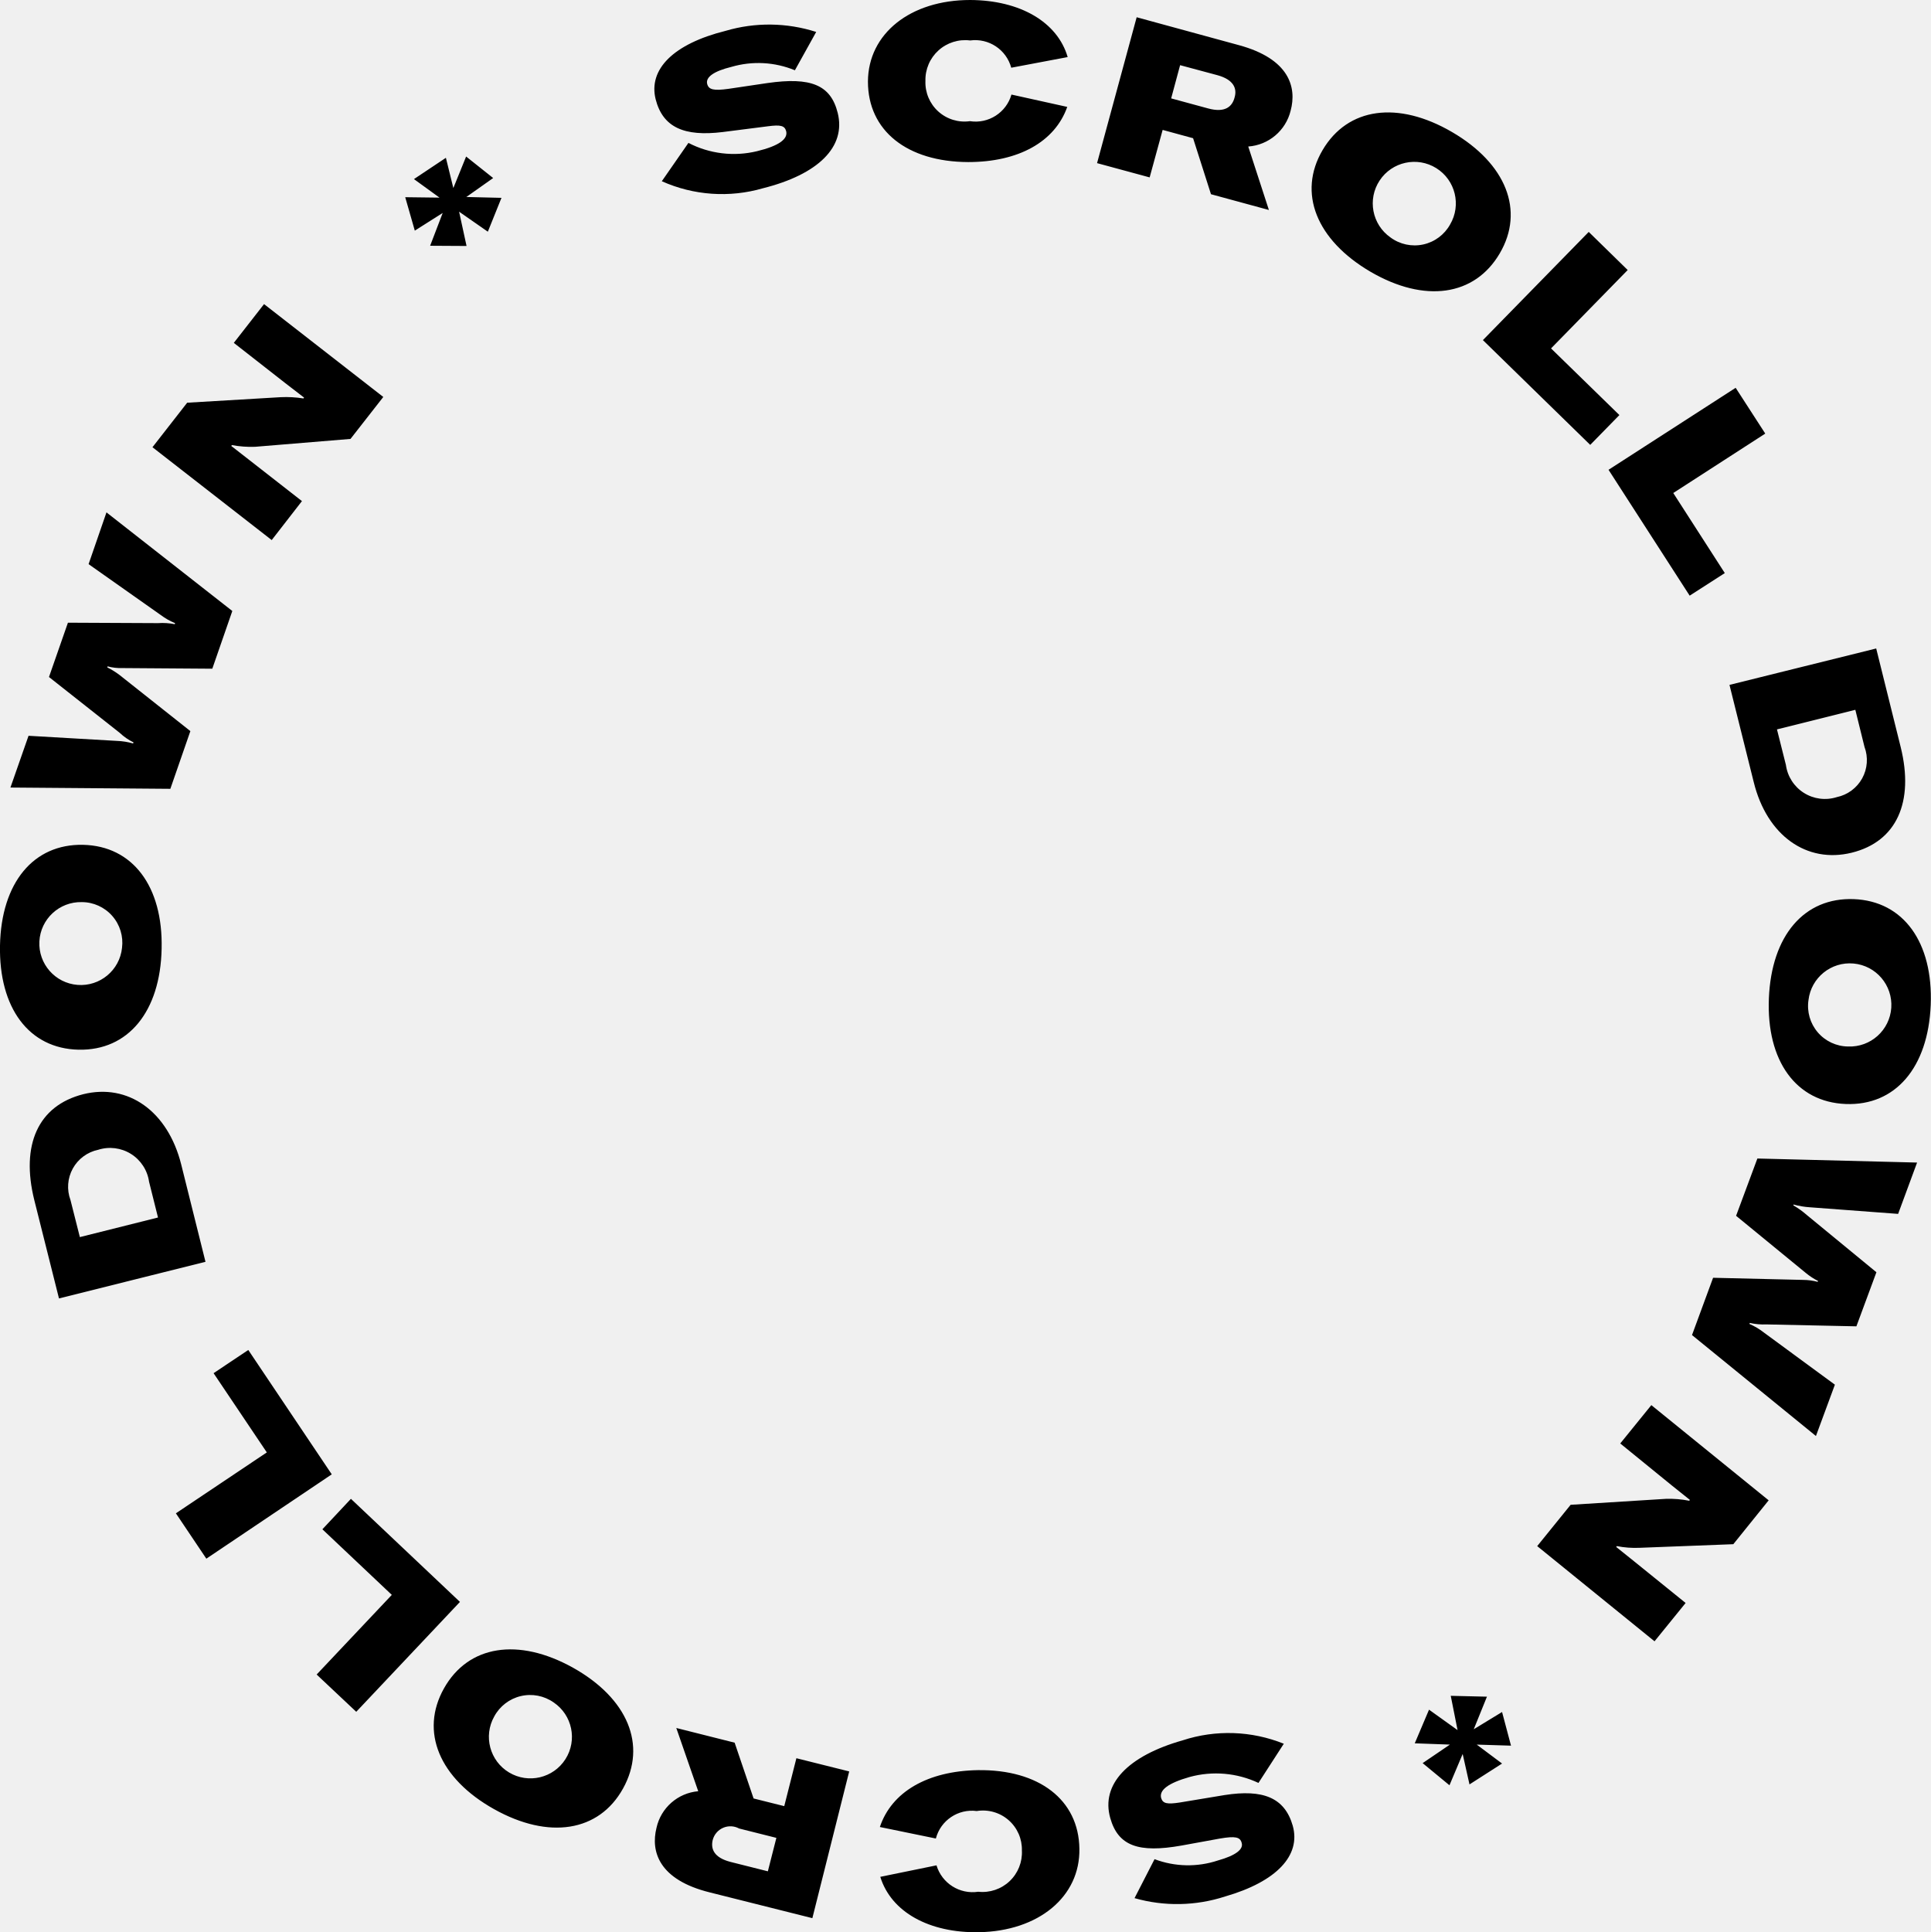
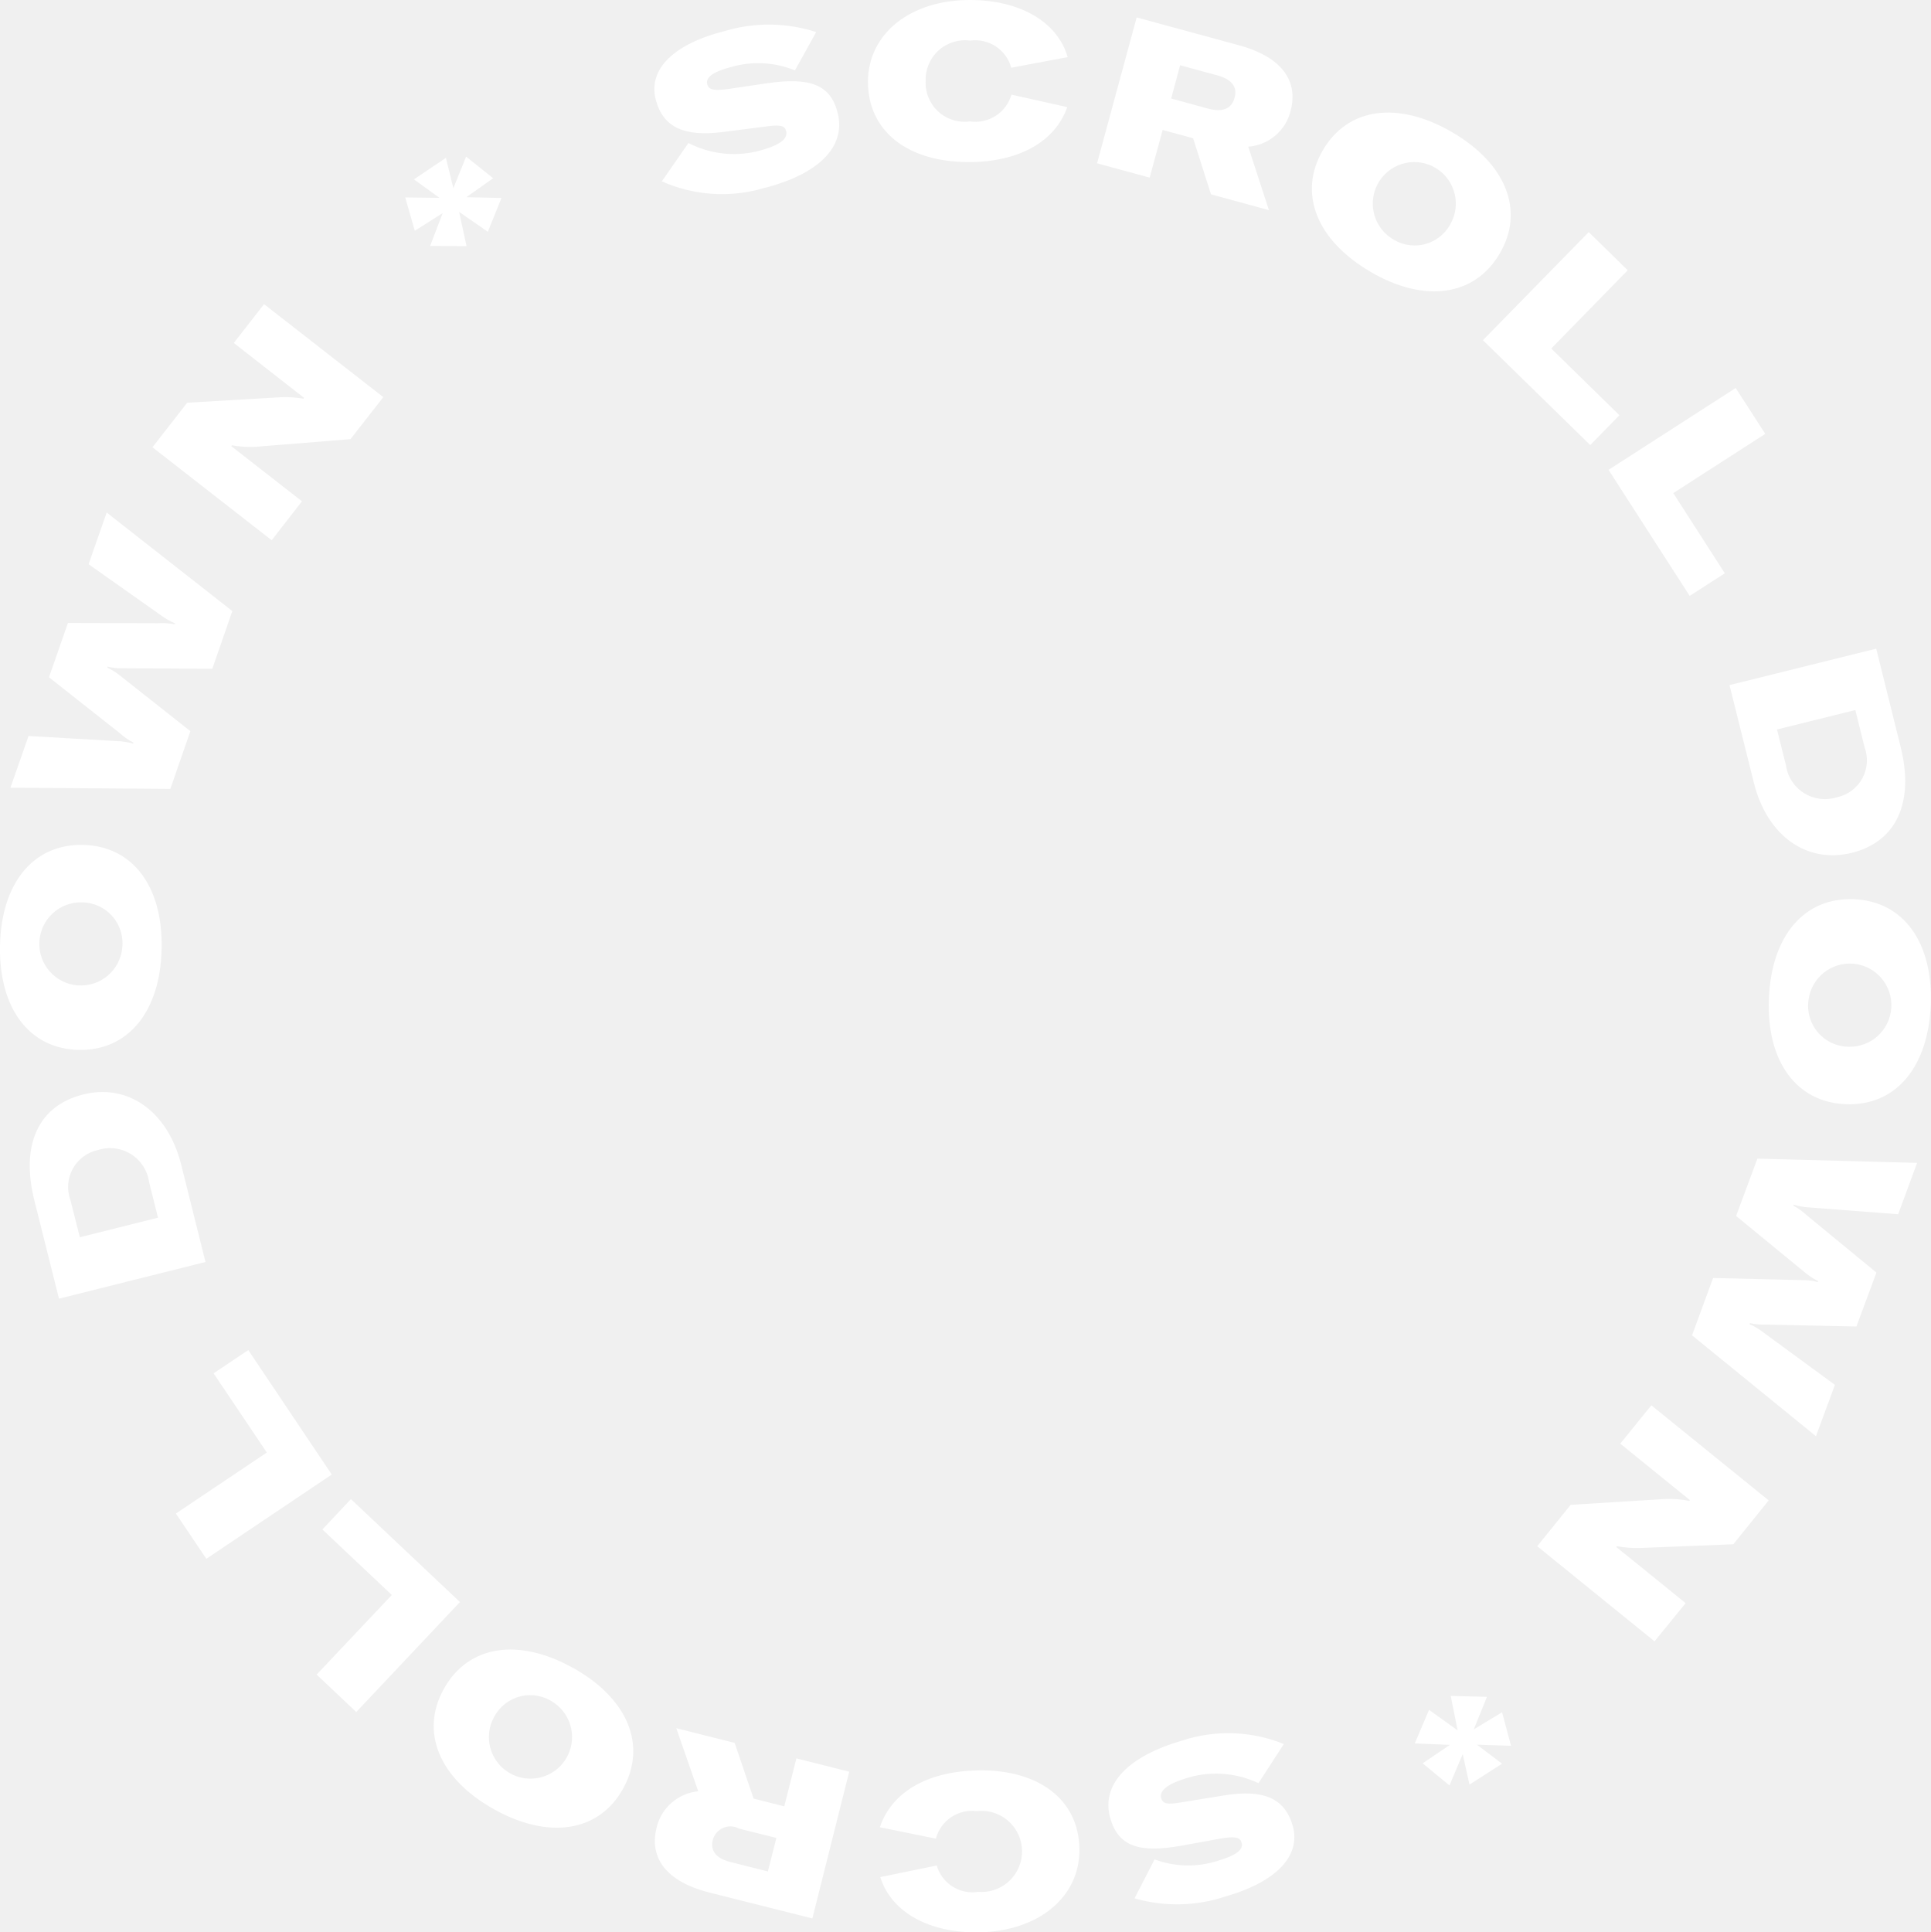
- <svg xmlns="http://www.w3.org/2000/svg" width="90.68" height="90.72" viewBox="0 0 90.68 90.72">
+ <svg xmlns="http://www.w3.org/2000/svg" width="90.68" height="90.719" viewBox="0 0 90.68 90.719">
  <defs>
    <style>
      .cls-1 {
+         fill: #fff;
        fill-rule: evenodd;
      }
    </style>
  </defs>
-   <path id="sCROLL_DOWN_SCROLL_DOWN_D" data-name="sCROLL DOWN * SCROLL DOWN * D" class="cls-1" d="M3496.46,1069.5c2.59-.65,3.91-1.94,3.51-3.54-0.33-1.32-1.27-1.69-3.3-1.4l-1.82.27c-0.71.1-.94,0.04-1.01-0.23-0.08-.32.32-0.6,1.14-0.8a4.5,4.5,0,0,1,2.98.16l1-1.8a7.235,7.235,0,0,0-4.26-.05c-2.44.61-3.63,1.8-3.28,3.21,0.34,1.33,1.35,1.76,3.15,1.54l2.12-.27c0.6-.08.79-0.03,0.86,0.23,0.09,0.37-.34.69-1.37,0.94a4.63,4.63,0,0,1-3.22-.39l-1.25,1.8A6.91,6.91,0,0,0,3496.46,1069.5Zm9.64-1.23c2.36,0,4.07-.95,4.65-2.59l-2.62-.58a1.753,1.753,0,0,1-1.95,1.25,1.836,1.836,0,0,1-2.09-1.89,1.865,1.865,0,0,1,2.1-1.9,1.756,1.756,0,0,1,1.93,1.28l2.65-.5c-0.48-1.65-2.24-2.67-4.58-2.68-2.81,0-4.79,1.58-4.8,3.83C3501.39,1066.8,3503.23,1068.26,3506.1,1068.27Zm11.4,1.51,2.72,0.74-0.97-2.98a2.211,2.211,0,0,0,1.99-1.68c0.3-1.11-.07-2.44-2.43-3.08l-4.8-1.31-1.86,6.85,2.47,0.67,0.61-2.23,1.43,0.39Zm-1.45-6.06,1.75,0.47c0.77,0.21.93,0.63,0.81,1.04-0.11.44-.45,0.74-1.25,0.52l-1.73-.47Zm8.94,9.7c2.54,1.48,4.89,1.15,6.07-.86s0.3-4.22-2.24-5.7-4.9-1.16-6.08.85S3522.45,1071.93,3524.99,1073.42Zm0.94-1.61a1.951,1.951,0,1,1,2.8-.61A1.906,1.906,0,0,1,3525.93,1071.81Zm4.34,4.82,5.04,4.92,1.37-1.4-3.21-3.13,3.6-3.68-1.83-1.79Zm5.9,6.09,3.81,5.91,1.65-1.06-2.42-3.76,4.32-2.79-1.39-2.15Zm5.68,10.1,1.14,4.57c0.62,2.51,2.49,3.83,4.6,3.31s2.94-2.38,2.3-4.96l-1.15-4.63Zm2.23,2.09,3.68-.92,0.43,1.74a1.776,1.776,0,0,1-1.3,2.36,1.848,1.848,0,0,1-2.39-1.51Zm-0.38,12.63c-0.12,2.94,1.28,4.87,3.61,4.96s3.87-1.71,3.99-4.65-1.28-4.88-3.61-4.97S3543.82,1104.59,3543.7,1107.54Zm1.86,0.08a1.953,1.953,0,1,1,1.86,2.18A1.9,1.9,0,0,1,3545.56,1107.62Zm-2.4,7.44-1,2.69,3.27,2.68a3.061,3.061,0,0,0,.58.38l-0.02.04a2.767,2.767,0,0,0-.68-0.09l-4.23-.1-0.99,2.69,5.82,4.74,0.89-2.41-3.35-2.46a3.008,3.008,0,0,0-.66-0.39l0.01-.05a2.983,2.983,0,0,0,.79.07l4.22,0.09,0.94-2.54-3.26-2.68a3.97,3.97,0,0,0-.64-0.46l0.01-.04a3.752,3.752,0,0,0,.77.13l4.14,0.31,0.89-2.41Zm-4.98,11.58-1.46,1.8,2.42,1.97,0.85,0.68-0.03.04a4.915,4.915,0,0,0-1.09-.09l-4.48.28-1.57,1.94,5.51,4.47,1.46-1.8-2.4-1.94-0.86-.69,0.03-.04a4.52,4.52,0,0,0,1.06.08l4.41-.17,1.66-2.06Zm-10.74,16.81,1.26,1.04,0.62-1.47,0.32,1.43,1.53-.98-1.19-.89,1.61,0.05-0.42-1.58-1.33.81,0.62-1.53-1.7-.04,0.32,1.61-1.34-.96-0.67,1.58,1.65,0.06Zm-11.27-1.07c-2.57.73-3.85,2.06-3.4,3.65,0.37,1.31,1.33,1.65,3.35,1.29l1.81-.33c0.71-.12.94-0.07,1.01,0.2,0.1,0.31-.29.6-1.11,0.83a4.453,4.453,0,0,1-2.98-.06l-0.94,1.83a7.3,7.3,0,0,0,4.26-.08c2.42-.7,3.56-1.93,3.17-3.32-0.38-1.33-1.41-1.72-3.2-1.44l-2.11.35c-0.59.09-.79,0.05-0.87-0.21-0.1-.37.32-0.7,1.34-0.99a4.691,4.691,0,0,1,3.23.28l1.19-1.84A6.938,6.938,0,0,0,3516.17,1142.38Zm-9.62,1.4c-2.36.04-4.05,1.02-4.6,2.67l2.63,0.54a1.749,1.749,0,0,1,1.92-1.29,1.827,1.827,0,0,1,2.12,1.85,1.853,1.853,0,0,1-2.05,1.94,1.769,1.769,0,0,1-1.96-1.24l-2.64.54c0.51,1.65,2.29,2.64,4.63,2.6,2.81-.05,4.76-1.67,4.72-3.92C3511.29,1145.17,3509.42,1143.74,3506.55,1143.78Zm-11.42-1.29-2.74-.69,1.03,2.97a2.2,2.2,0,0,0-1.96,1.72c-0.28,1.12.12,2.44,2.5,3.03l4.82,1.21,1.73-6.89-2.48-.62-0.57,2.25-1.44-.36Zm1.56,6.04-1.75-.44c-0.78-.2-0.94-0.61-0.84-1.03a0.858,0.858,0,0,1,1.24-.54l1.75,0.44Zm-9.15-9.56c-2.57-1.43-4.92-1.06-6.06.97s-0.22,4.23,2.35,5.67,4.93,1.07,6.06-.97S3490.11,1140.41,3487.54,1138.97Zm-0.91,1.63a1.95,1.95,0,1,1-2.79.66A1.916,1.916,0,0,1,3486.63,1140.6Zm-4.4-4.72-5.12-4.84-1.34,1.43,3.26,3.08-3.53,3.74,1.86,1.75Zm-6.02-5.99-3.92-5.84-1.63,1.09,2.5,3.72-4.27,2.86,1.43,2.13Zm-5.93-9.98-1.14-4.57c-0.63-2.51-2.5-3.82-4.6-3.3-2.13.54-2.94,2.39-2.3,4.97l1.16,4.62Zm-2.23-2.08-3.67.92-0.44-1.74a1.776,1.776,0,0,1,1.3-2.36,1.848,1.848,0,0,1,2.39,1.5Zm0.17-12.62c0.07-2.93-1.36-4.83-3.69-4.88s-3.84,1.78-3.9,4.72,1.36,4.85,3.69,4.9S3468.16,1108.16,3468.22,1105.21Zm-1.86-.04a1.947,1.947,0,1,1-1.89-2.15A1.907,1.907,0,0,1,3466.36,1105.17Zm2.27-7.47,0.94-2.71-3.32-2.63a3.586,3.586,0,0,0-.58-0.36l0.01-.05a2.364,2.364,0,0,0,.69.08l4.23,0.03,0.94-2.71-5.91-4.63-0.84,2.43,3.39,2.39a3.015,3.015,0,0,0,.67.38l-0.01.05a3,3,0,0,0-.79-0.05l-4.23-.02-0.89,2.55,3.32,2.62a2.609,2.609,0,0,0,.65.45l-0.02.05a3.175,3.175,0,0,0-.76-0.12l-4.15-.24-0.85,2.43Zm4.76-11.68,1.42-1.83-2.46-1.92-0.86-.67,0.03-.04a4.96,4.96,0,0,0,1.09.08l4.48-.37,1.54-1.97-5.6-4.36-1.42,1.82,2.43,1.9,0.87,0.67-0.03.04a5.176,5.176,0,0,0-1.06-.06l-4.4.26-1.63,2.09Zm10.4-17-1.27-1.01-0.6,1.48-0.35-1.42-1.5,1,1.2,0.87-1.61-.02,0.45,1.57,1.31-.83-0.59,1.54,1.71,0.01-0.35-1.61,1.35,0.94,0.64-1.59-1.65-.04Z" transform="translate(-3460.63 -1060.66)" />
+   <path id="sCROLL_DOWN_SCROLL_DOWN_D" data-name="sCROLL DOWN * SCROLL DOWN * D" class="cls-1" d="M1052.46,703.5c2.59-.647,3.91-1.937,3.51-3.537-0.33-1.319-1.27-1.692-3.3-1.4l-1.82.269c-0.71.1-.94,0.039-1.01-0.233-0.08-.32.32-0.593,1.14-0.8a4.532,4.532,0,0,1,2.98.163l1-1.8a7.208,7.208,0,0,0-4.26-.058c-2.44.611-3.63,1.8-3.28,3.21,0.34,1.338,1.35,1.765,3.15,1.542l2.12-.272c0.6-.077.8-0.024,0.86,0.238,0.09,0.368-.34.684-1.37,0.941a4.674,4.674,0,0,1-3.22-.391l-1.25,1.8A6.947,6.947,0,0,0,1052.46,703.5Zm9.64-1.232c2.36,0,4.07-.942,4.65-2.582l-2.62-.586a1.765,1.765,0,0,1-1.95,1.257,1.828,1.828,0,0,1-2.08-1.895,1.848,1.848,0,0,1,2.09-1.9,1.754,1.754,0,0,1,1.93,1.275l2.65-.5c-0.48-1.652-2.23-2.676-4.58-2.681-2.81-.006-4.79,1.581-4.8,3.832C1057.39,700.8,1059.23,702.26,1062.1,702.266Zm11.4,1.513,2.72,0.742-0.97-2.979a2.218,2.218,0,0,0,1.99-1.685c0.3-1.11-.07-2.434-2.43-3.078l-4.8-1.307-1.86,6.849,2.47,0.673,0.61-2.238,1.43,0.391Zm-1.45-6.061,1.75,0.475c0.77,0.211.93,0.626,0.81,1.041-0.11.434-.45,0.735-1.25,0.519l-1.73-.473Zm8.94,9.7c2.54,1.479,4.89,1.152,6.07-.859s0.3-4.221-2.24-5.7-4.9-1.157-6.07.854S1078.45,705.932,1080.99,707.417Zm0.94-1.606a1.95,1.95,0,1,1,2.8-.612A1.908,1.908,0,0,1,1081.93,705.811Zm4.34,4.816,5.04,4.924,1.37-1.4-3.2-3.133,3.59-3.675-1.83-1.791Zm5.9,6.088,3.81,5.919,1.65-1.061-2.42-3.766,4.32-2.782-1.39-2.152Zm5.68,10.108,1.14,4.569c0.62,2.513,2.49,3.83,4.6,3.307s2.94-2.379,2.3-4.96l-1.15-4.627Zm2.23,2.083,3.68-.913,0.43,1.736a1.775,1.775,0,0,1-1.3,2.362,1.851,1.851,0,0,1-2.39-1.507Zm-0.38,12.635c-0.12,2.939,1.28,4.868,3.61,4.961s3.87-1.716,3.99-4.655-1.28-4.878-3.61-4.971S1099.82,738.592,1099.7,741.541Zm1.86,0.075a1.953,1.953,0,1,1,1.86,2.187A1.919,1.919,0,0,1,1101.56,741.616Zm-2.4,7.442-1,2.692,3.27,2.684a3.364,3.364,0,0,0,.58.374l-0.02.047a2.329,2.329,0,0,0-.68-0.092l-4.23-.1-0.99,2.692,5.82,4.737,0.89-2.411-3.35-2.456a3.075,3.075,0,0,0-.66-0.395l0.02-.047a2.912,2.912,0,0,0,.78.067l4.22,0.091,0.94-2.533-3.26-2.681a3.106,3.106,0,0,0-.64-0.461l0.01-.046a3.132,3.132,0,0,0,.77.132l4.14,0.316,0.89-2.411Zm-4.98,11.583-1.46,1.8,2.42,1.963,0.85,0.686-0.03.039a4.938,4.938,0,0,0-1.08-.093l-4.49.279-1.57,1.942,5.51,4.467,1.46-1.794-2.4-1.944-0.86-.692,0.03-.039a5.114,5.114,0,0,0,1.06.087l4.41-.177,1.66-2.059Zm-10.74,16.811,1.26,1.038,0.62-1.471,0.32,1.43,1.53-.979-1.18-.893,1.6,0.051-0.42-1.574-1.33.805,0.62-1.529-1.7-.044,0.32,1.616-1.34-.961-0.67,1.576,1.65,0.068Zm-11.27-1.074c-2.57.734-3.85,2.067-3.4,3.653,0.38,1.307,1.33,1.649,3.35,1.287l1.81-.33c0.71-.119.94-0.071,1.01,0.2,0.1,0.317-.29.6-1.11,0.837a4.514,4.514,0,0,1-2.98-.062l-0.94,1.829a7.2,7.2,0,0,0,4.26-.085c2.42-.692,3.56-1.924,3.17-3.318-0.38-1.326-1.41-1.719-3.2-1.435l-2.11.342c-0.59.1-.79,0.051-0.87-0.208-0.1-.365.32-0.695,1.34-0.986a4.662,4.662,0,0,1,3.23.282l1.19-1.838A6.927,6.927,0,0,0,1072.17,776.378Zm-9.62,1.407c-2.36.039-4.05,1.018-4.6,2.668l2.63,0.536a1.755,1.755,0,0,1,1.92-1.293,1.905,1.905,0,1,1,.07,3.791,1.745,1.745,0,0,1-1.95-1.238l-2.65.545c0.51,1.642,2.29,2.633,4.63,2.593,2.81-.047,4.76-1.671,4.72-3.921C1067.29,779.166,1065.42,777.736,1062.55,777.785Zm-11.42-1.294-2.74-.688,1.03,2.962a2.227,2.227,0,0,0-1.96,1.726c-0.28,1.116.12,2.434,2.5,3.032l4.82,1.212,1.73-6.891-2.48-.624-0.57,2.252-1.44-.364Zm1.56,6.038-1.75-.442c-0.78-.195-0.94-0.608-0.84-1.025a0.856,0.856,0,0,1,1.24-.545l1.75,0.439Zm-9.15-9.556c-2.57-1.435-4.92-1.064-6.06.971s-0.22,4.231,2.35,5.665,4.93,1.069,6.06-.966S1046.12,774.412,1043.54,772.973Zm-0.91,1.624a1.953,1.953,0,1,1-2.79.665A1.918,1.918,0,0,1,1042.63,774.6Zm-4.4-4.719-5.12-4.833-1.34,1.426,3.26,3.076-3.53,3.738,1.86,1.758Zm-6.02-5.987-3.92-5.844-1.63,1.092,2.5,3.719-4.27,2.865,1.43,2.125Zm-5.93-9.98-1.14-4.567c-0.63-2.512-2.5-3.826-4.6-3.3-2.13.531-2.94,2.384-2.3,4.963l1.16,4.626Zm-2.23-2.08-3.67.919-0.44-1.736a1.777,1.777,0,0,1,1.3-2.363,1.848,1.848,0,0,1,2.39,1.5Zm0.17-12.617c0.07-2.938-1.36-4.838-3.69-4.888s-3.84,1.788-3.9,4.726,1.37,4.848,3.69,4.9S1024.16,742.162,1024.22,739.214Zm-1.85-.04a1.952,1.952,0,1,1-1.9-2.15A1.92,1.92,0,0,1,1022.37,739.174Zm2.26-7.478,0.94-2.711-3.32-2.622a3.276,3.276,0,0,0-.58-0.363l0.01-.047a2.362,2.362,0,0,0,.69.079l4.23,0.025,0.94-2.711-5.9-4.627-0.85,2.427,3.39,2.393a3.031,3.031,0,0,0,.67.383l-0.01.047a3.047,3.047,0,0,0-.79-0.052l-4.23-.012-0.89,2.55,3.32,2.619a2.773,2.773,0,0,0,.65.449l-0.02.048a3.031,3.031,0,0,0-.76-0.119l-4.15-.239-0.85,2.428Zm4.76-11.675,1.42-1.83-2.46-1.918-0.86-.671,0.03-.039a4.957,4.957,0,0,0,1.09.072l4.48-.362,1.54-1.972-5.6-4.366-1.42,1.822,2.43,1.9,0.87,0.677-0.03.039a5.087,5.087,0,0,0-1.06-.068l-4.4.26-1.63,2.09Zm10.4-17-1.27-1.013-0.6,1.482-0.35-1.424-1.5,1.009,1.2,0.869-1.61-.019,0.45,1.565,1.31-.831-0.59,1.541,1.71,0.011-0.35-1.61,1.35,0.936,0.64-1.588-1.65-.036Z" transform="translate(-1016.63 -694.656)" />
</svg>
